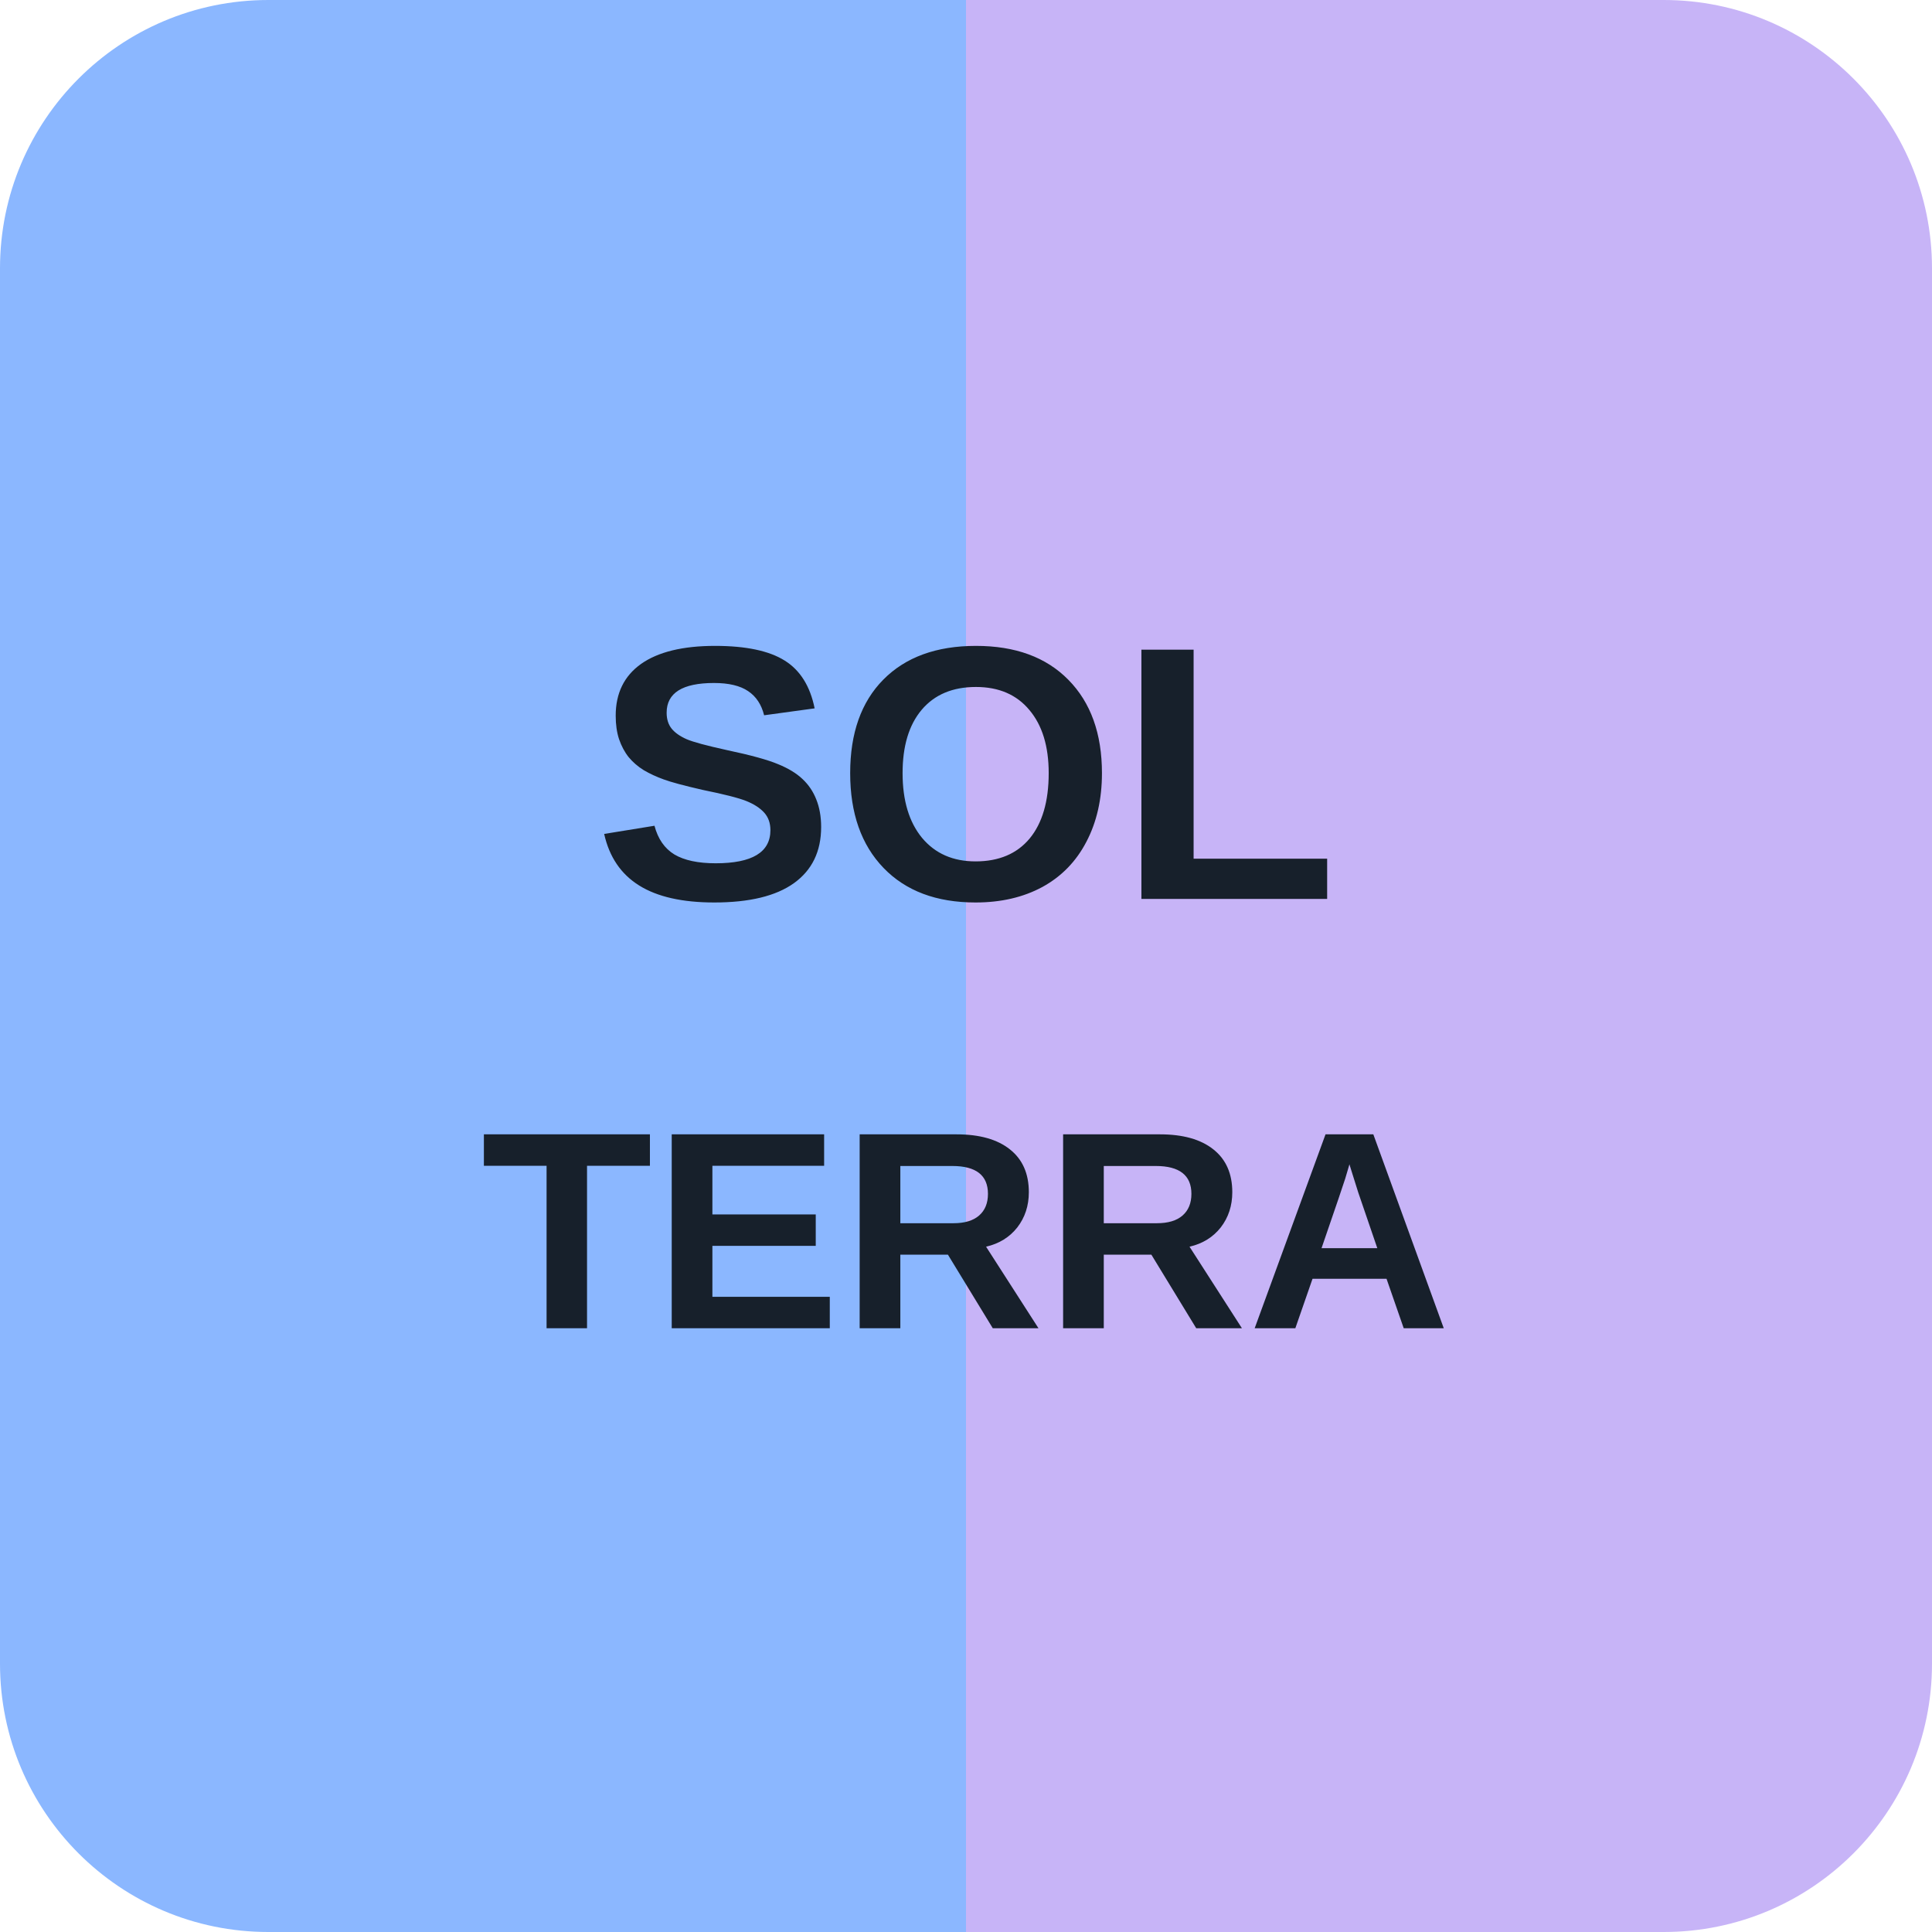
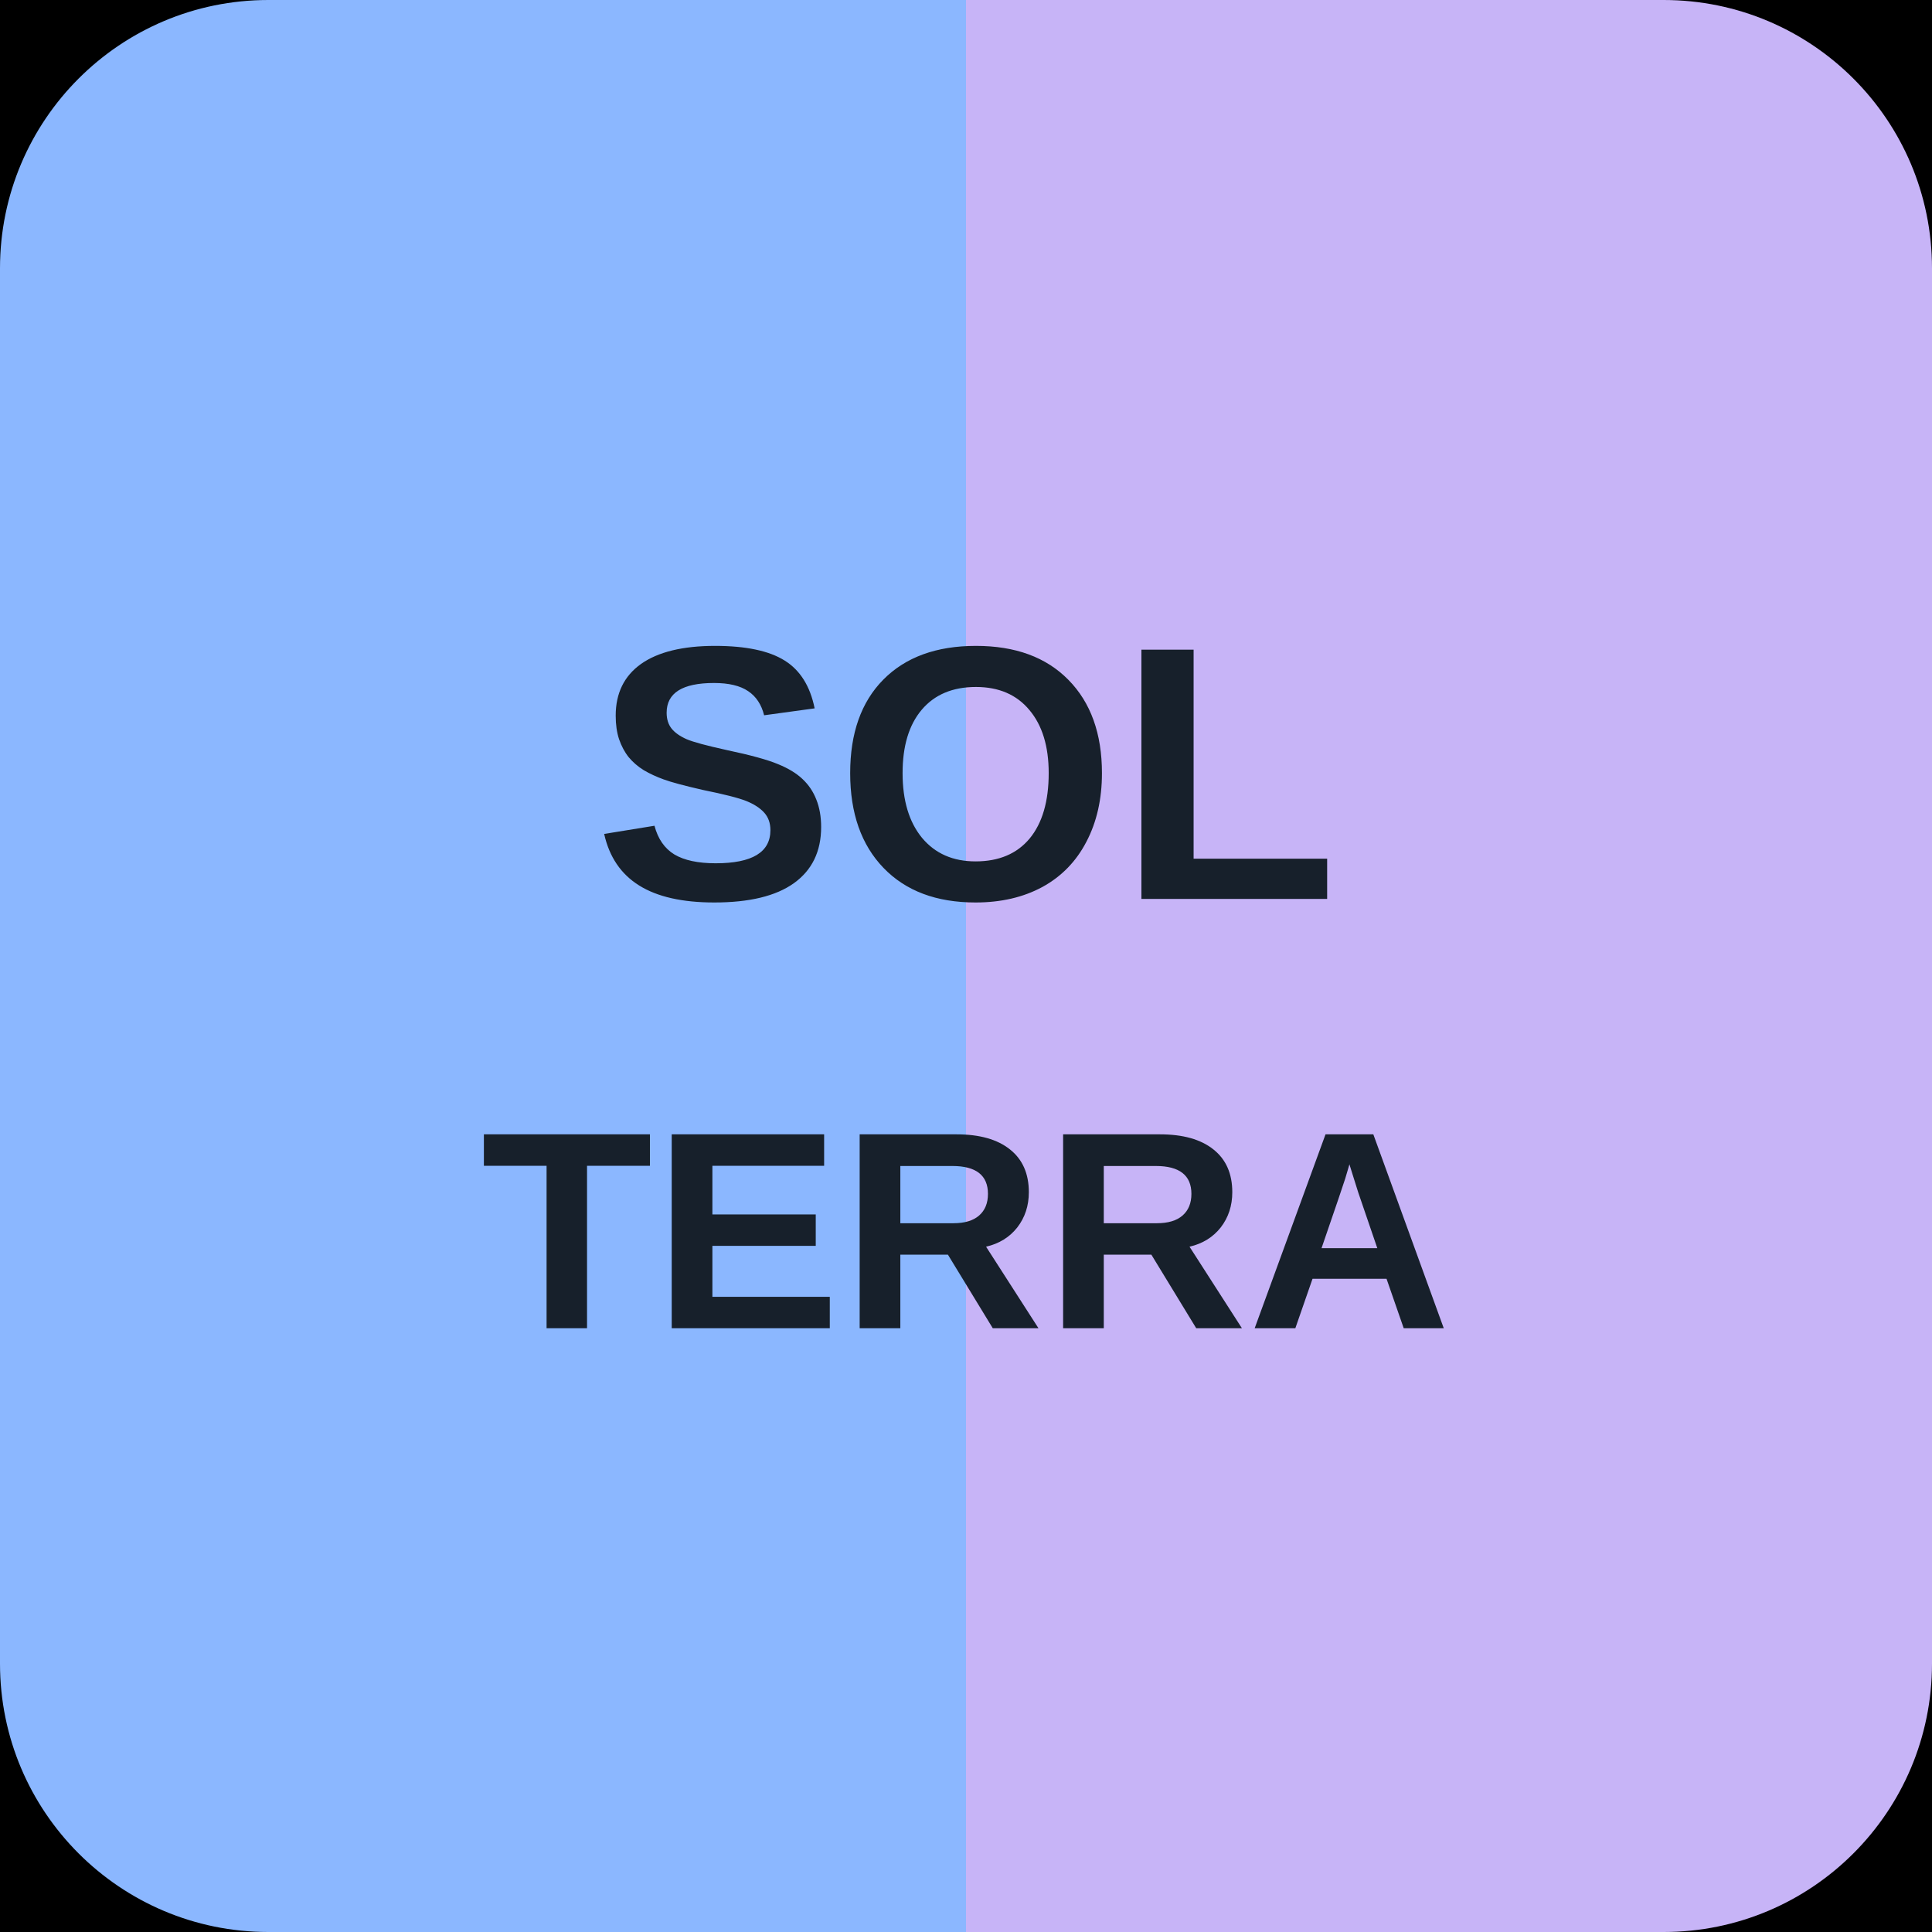
<svg xmlns="http://www.w3.org/2000/svg" width="288" height="288" viewBox="0 0 144 144">
+   <rect data-codex-black-backing="true" width="144" height="144" fill="#000000" />
  <path d="M0 20A20 20 0 0 1 20 0h52v144H20A20 20 0 0 1 0 124z" fill="#8BB7FF" />
  <path d="M72 0h52a20 20 0 0 1 20 20v104a20 20 0 0 1-20 20H72z" fill="#C7B4F7" />
  <text x="72" y="67" text-anchor="middle" font-family="Arial, sans-serif" font-size="27" font-weight="900" fill="#17202B">SOL</text>
  <text x="72" y="99" text-anchor="middle" font-family="Arial, sans-serif" font-size="21" font-weight="900" fill="#17202B">TERRA</text>
</svg>
